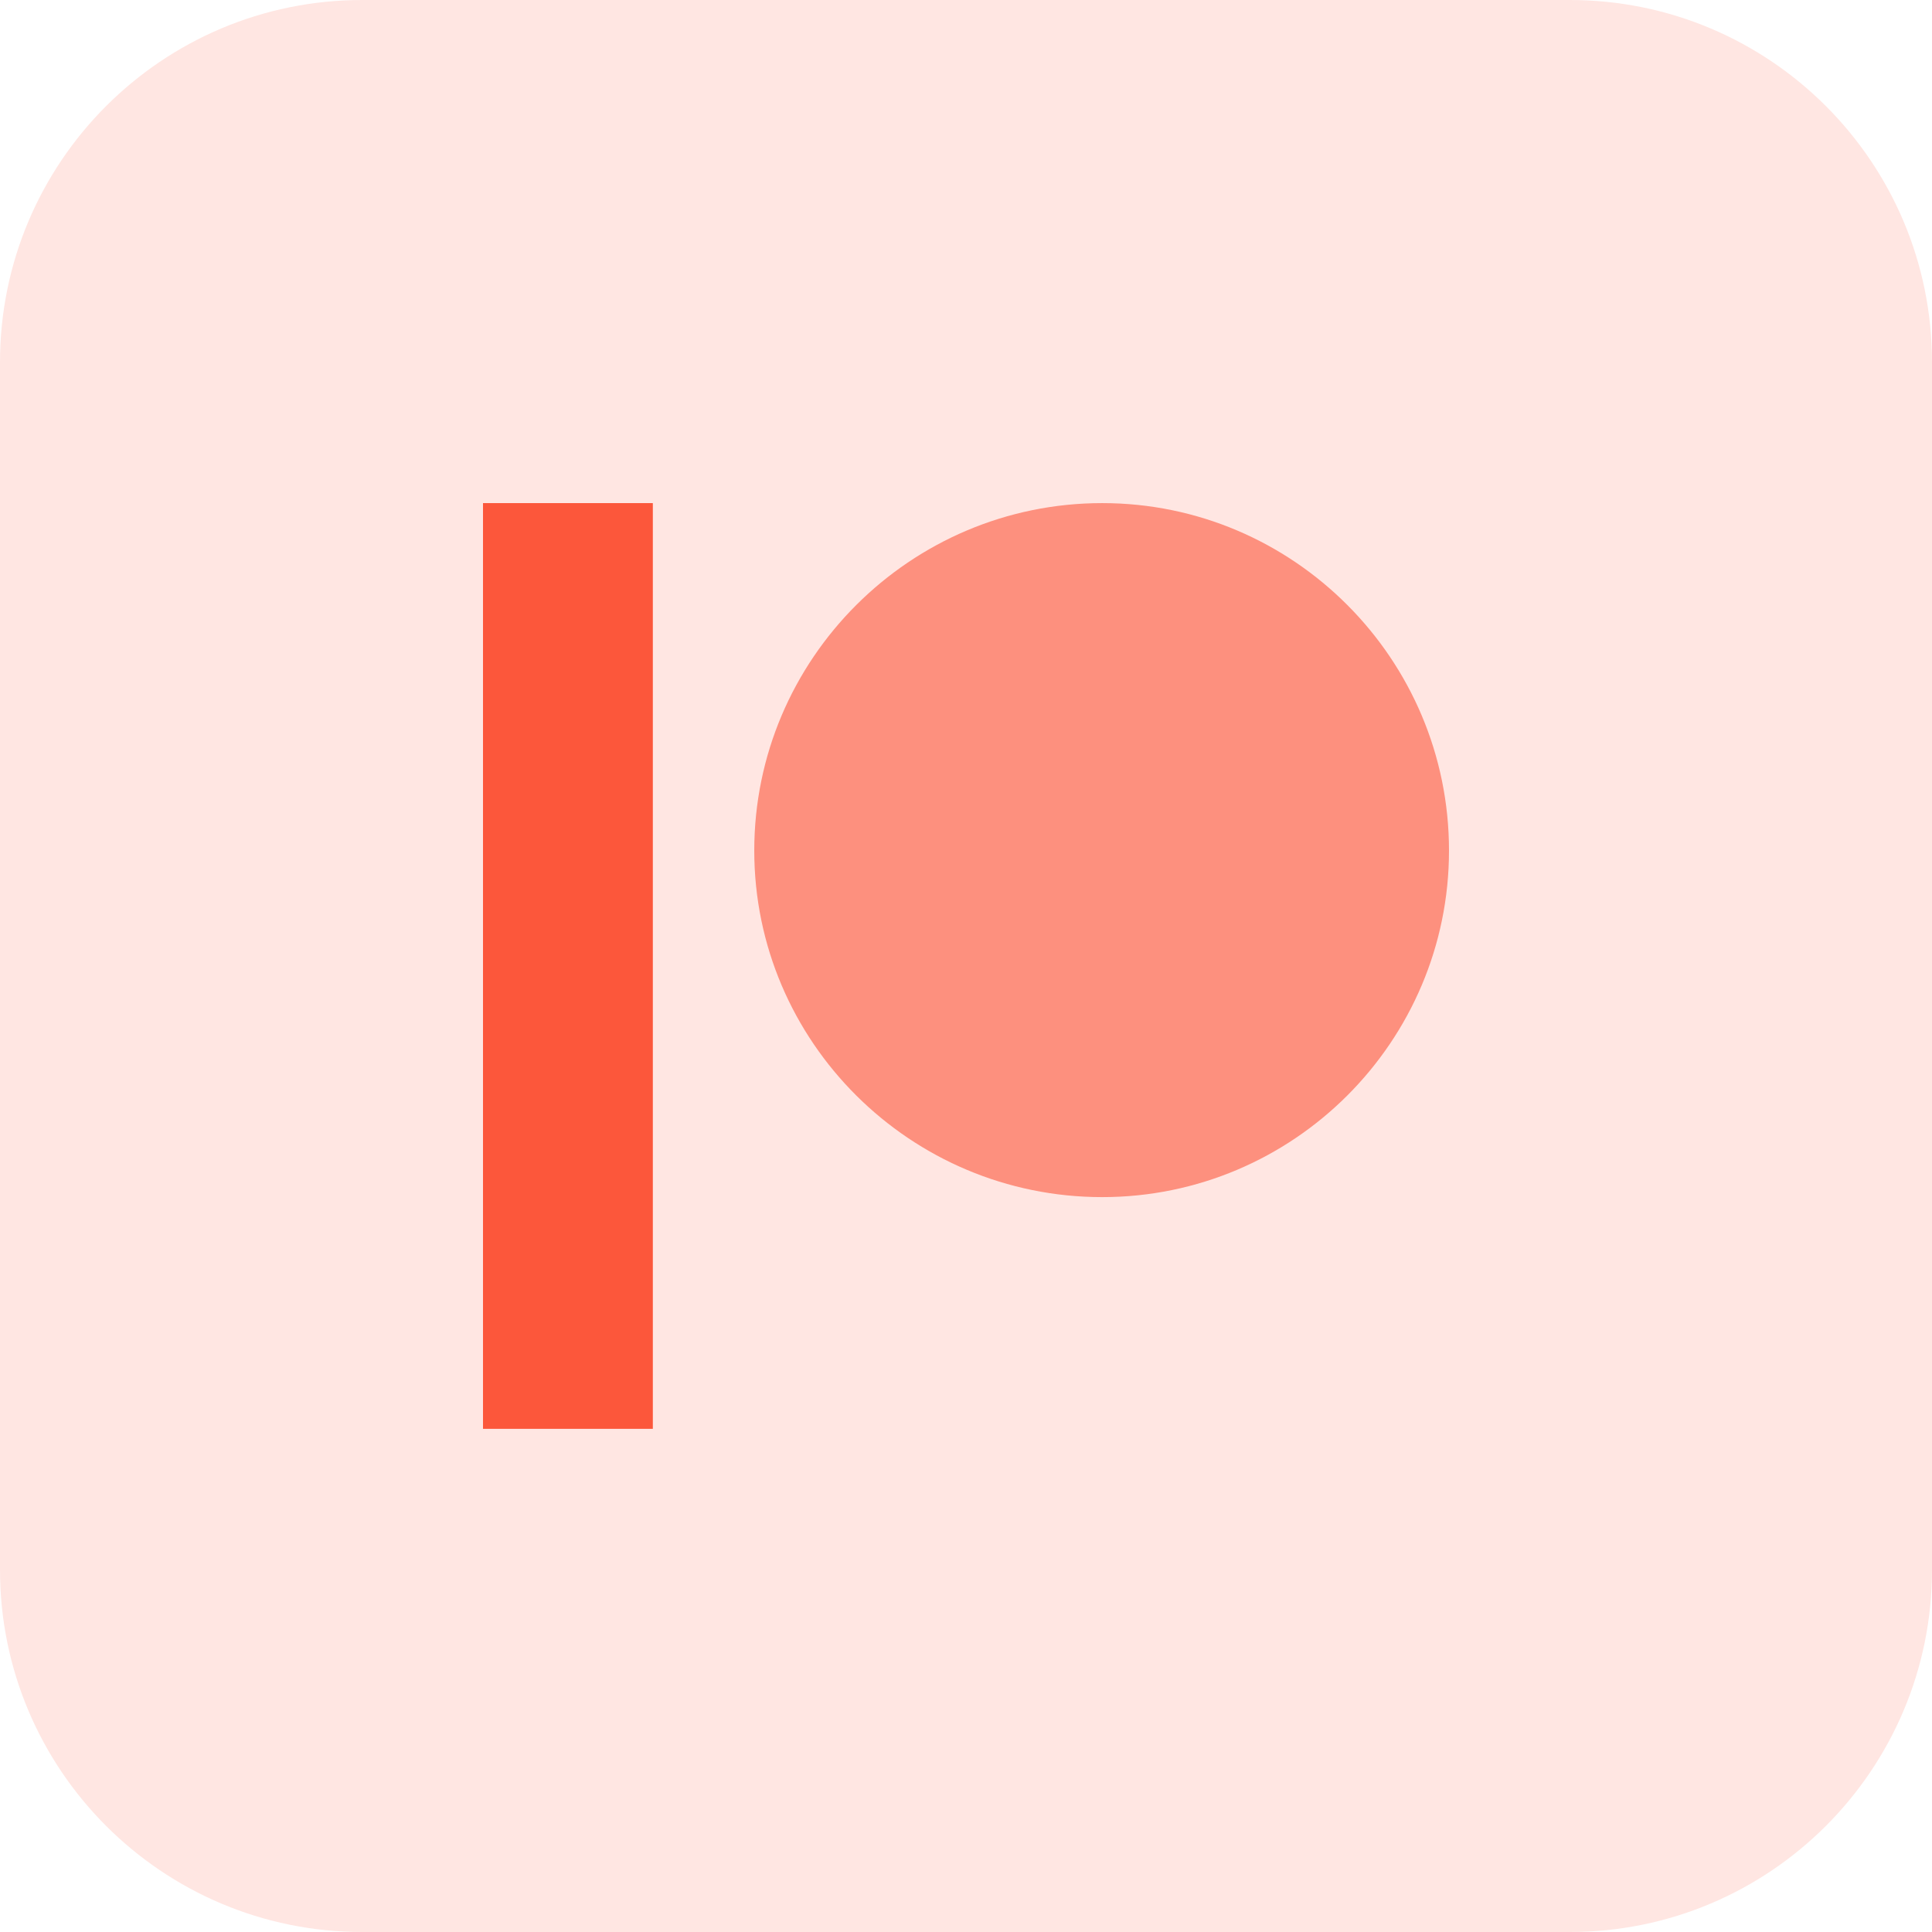
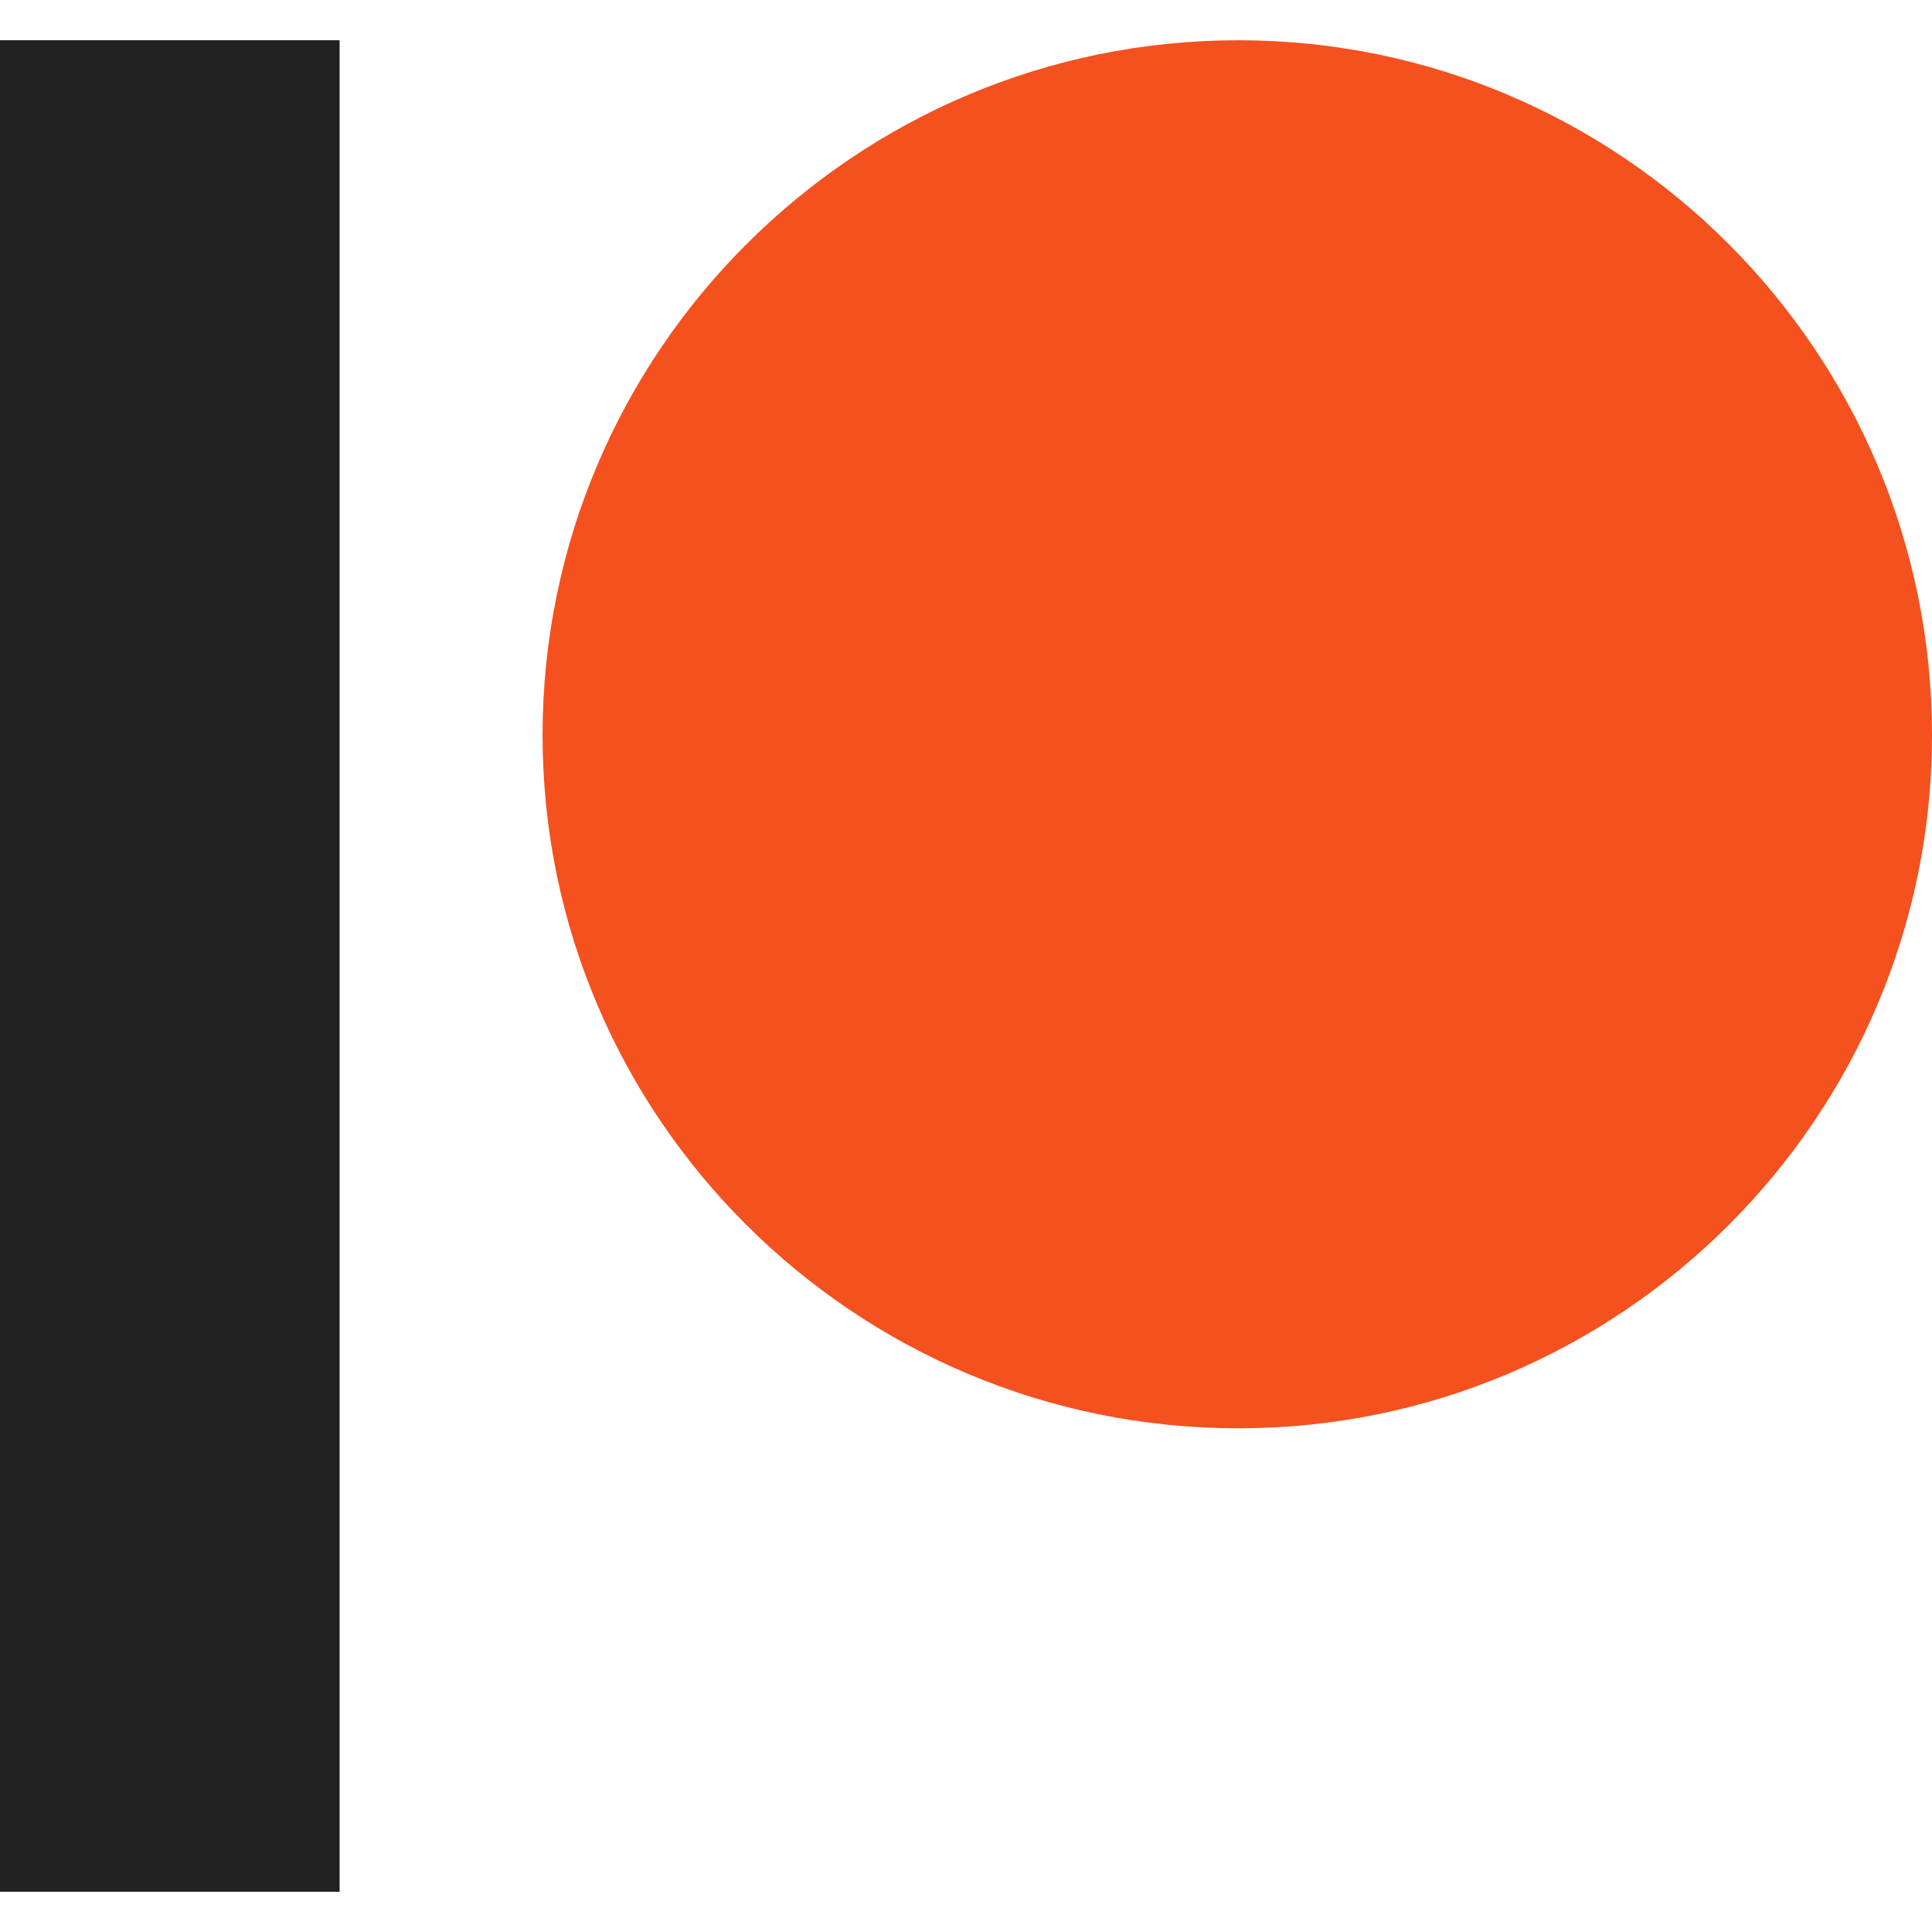
- <svg xmlns="http://www.w3.org/2000/svg" id="Bold" enable-background="new 0 0 32 32" height="512" viewBox="0 0 32 32" width="512">
-   <path d="m26 32h-20c-3.314 0-6-2.686-6-6v-20c0-3.314 2.686-6 6-6h20c3.314 0 6 2.686 6 6v20c0 3.314-2.686 6-6 6z" fill="#ffe6e2" />
-   <path d="m8 8.333h2.813v15.333h-2.813z" fill="#fc573b" />
-   <path d="m18.256 8.333c-3.178 0-5.763 2.582-5.763 5.755 0 3.166 2.585 5.74 5.763 5.74 3.169 0 5.744-2.577 5.744-5.74 0-3.172-2.575-5.755-5.744-5.755z" fill="#fd907e" />
+ <svg xmlns="http://www.w3.org/2000/svg" enable-background="new 0 0 24 24" height="512" viewBox="0 0 24 24" width="512">
+   <path d="m0 .5h4.219v23h-4.219z" fill="#212121" />
+   <path d="m15.384.5c-4.767 0-8.644 3.873-8.644 8.633 0 4.75 3.877 8.61 8.644 8.61 4.754 0 8.616-3.865 8.616-8.61 0-4.759-3.863-8.633-8.616-8.633z" fill="#f4511e" />
</svg>
